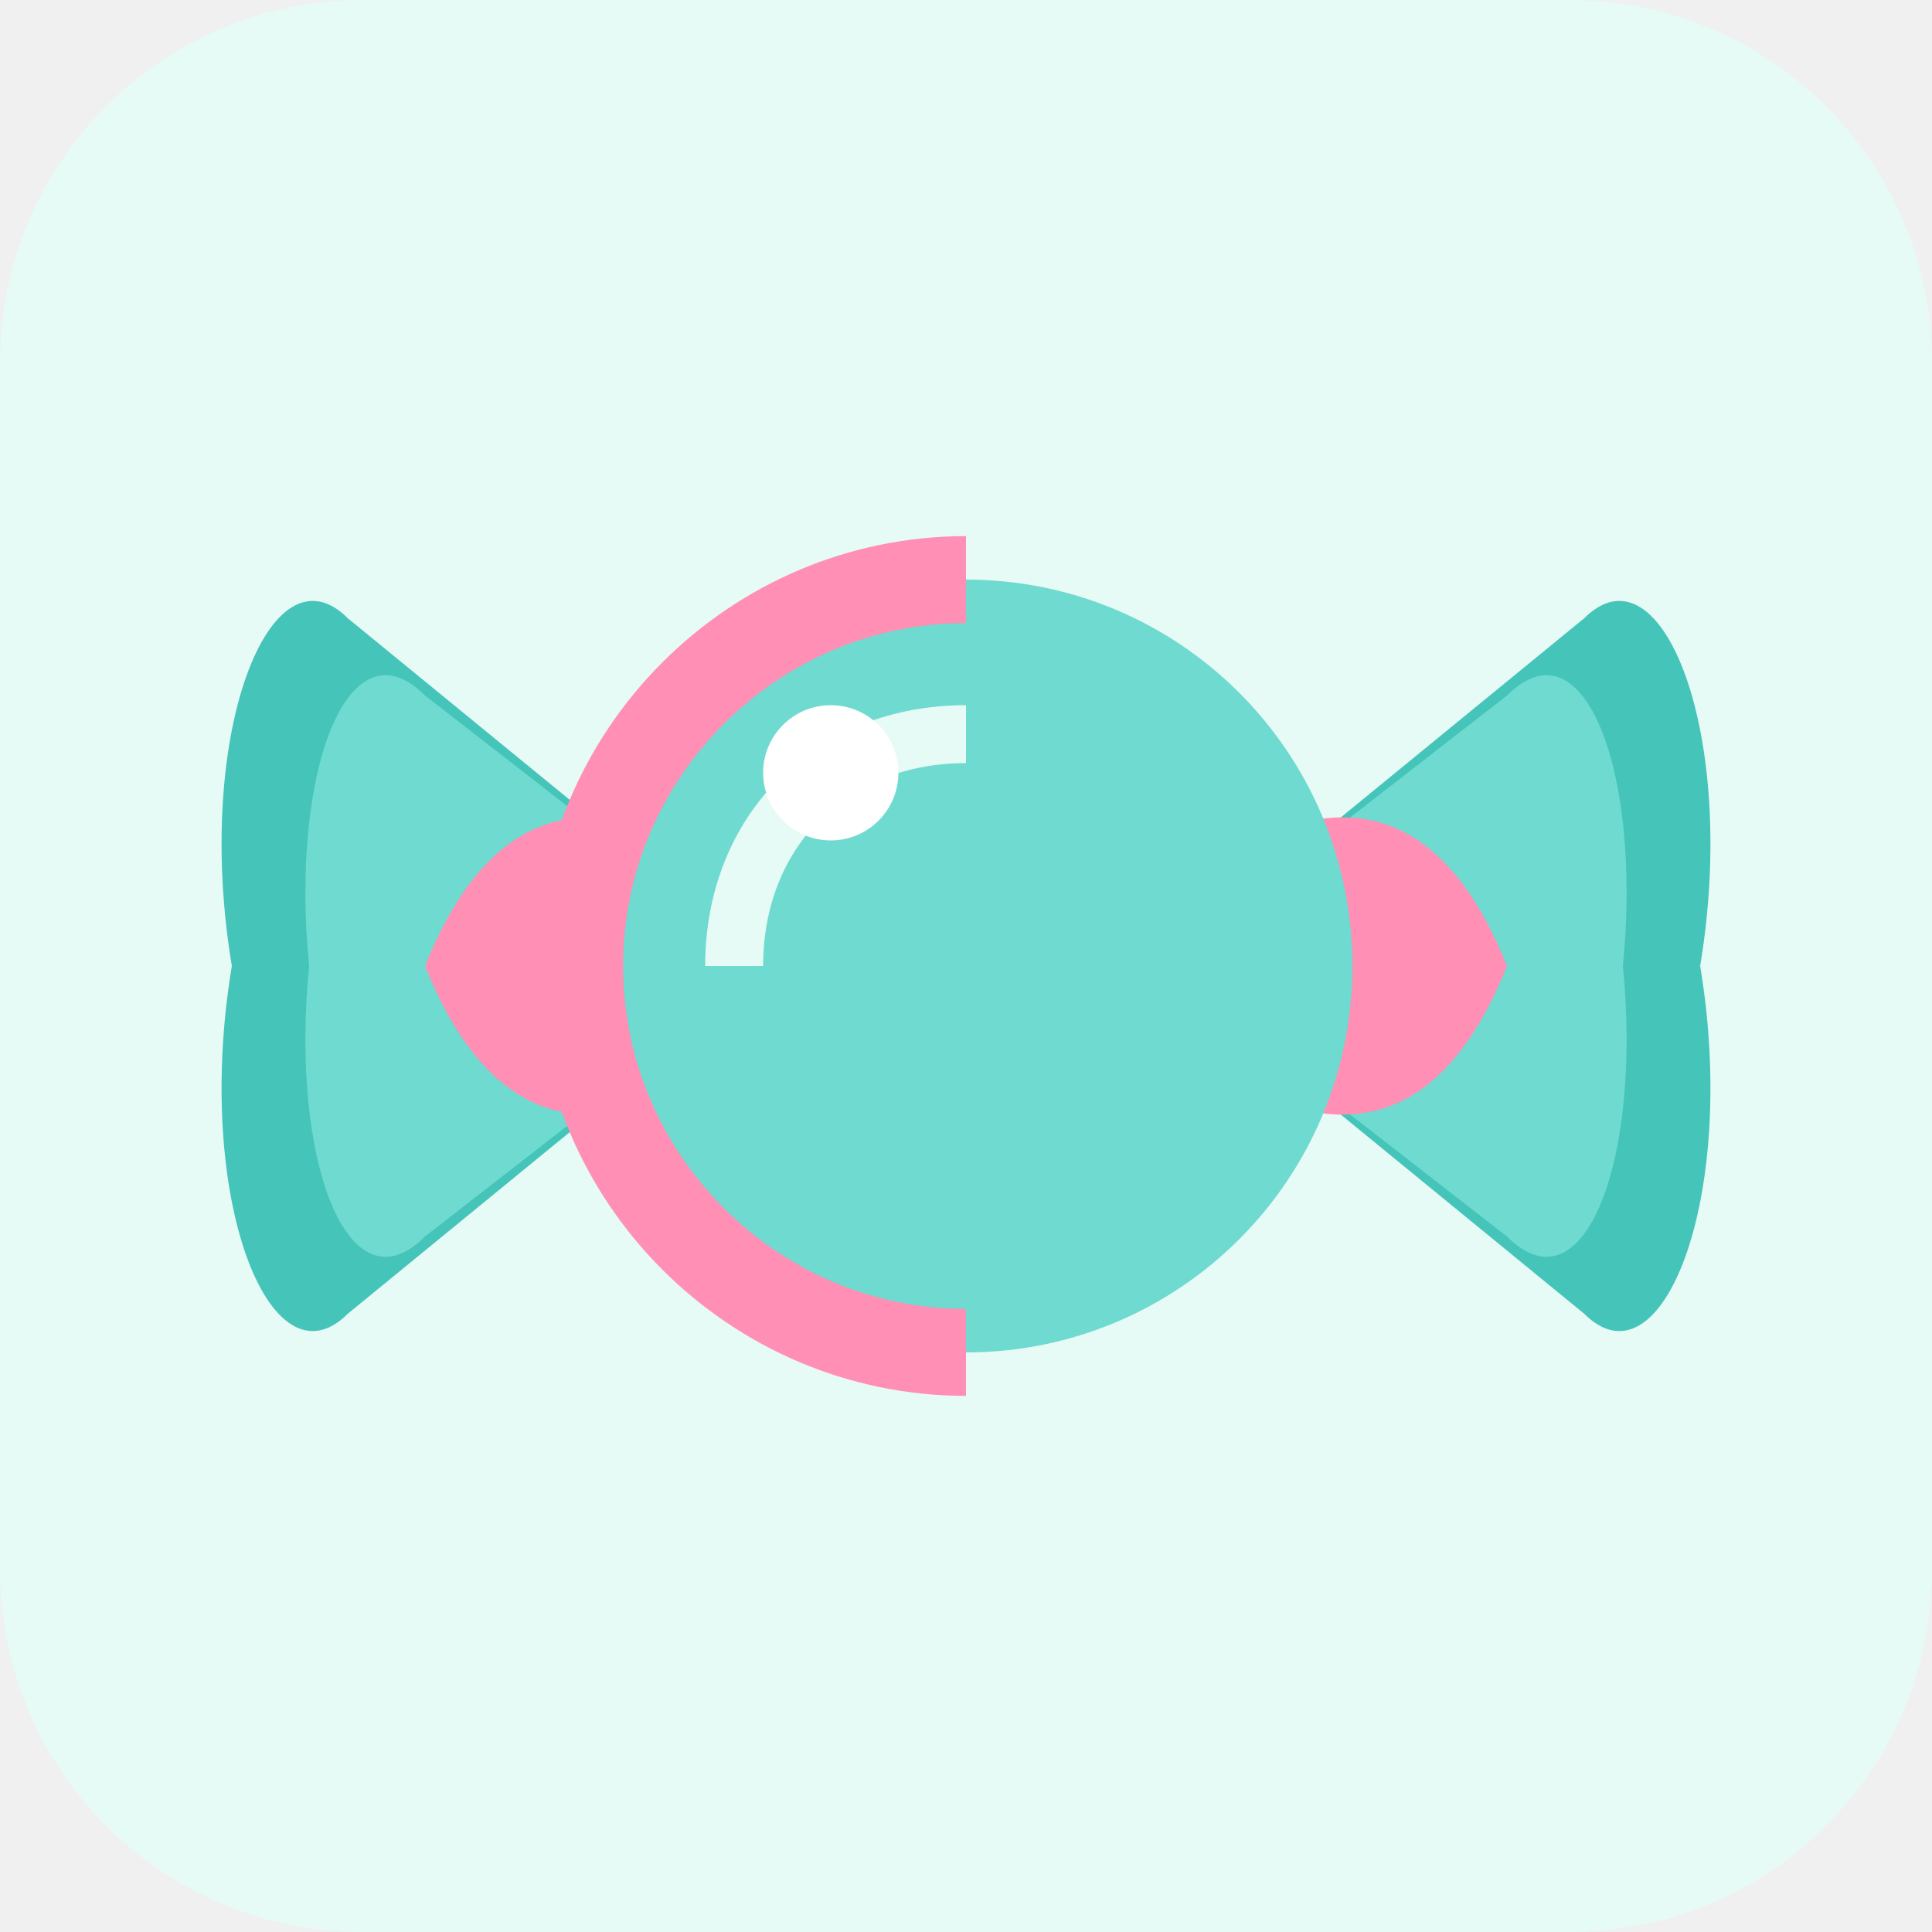
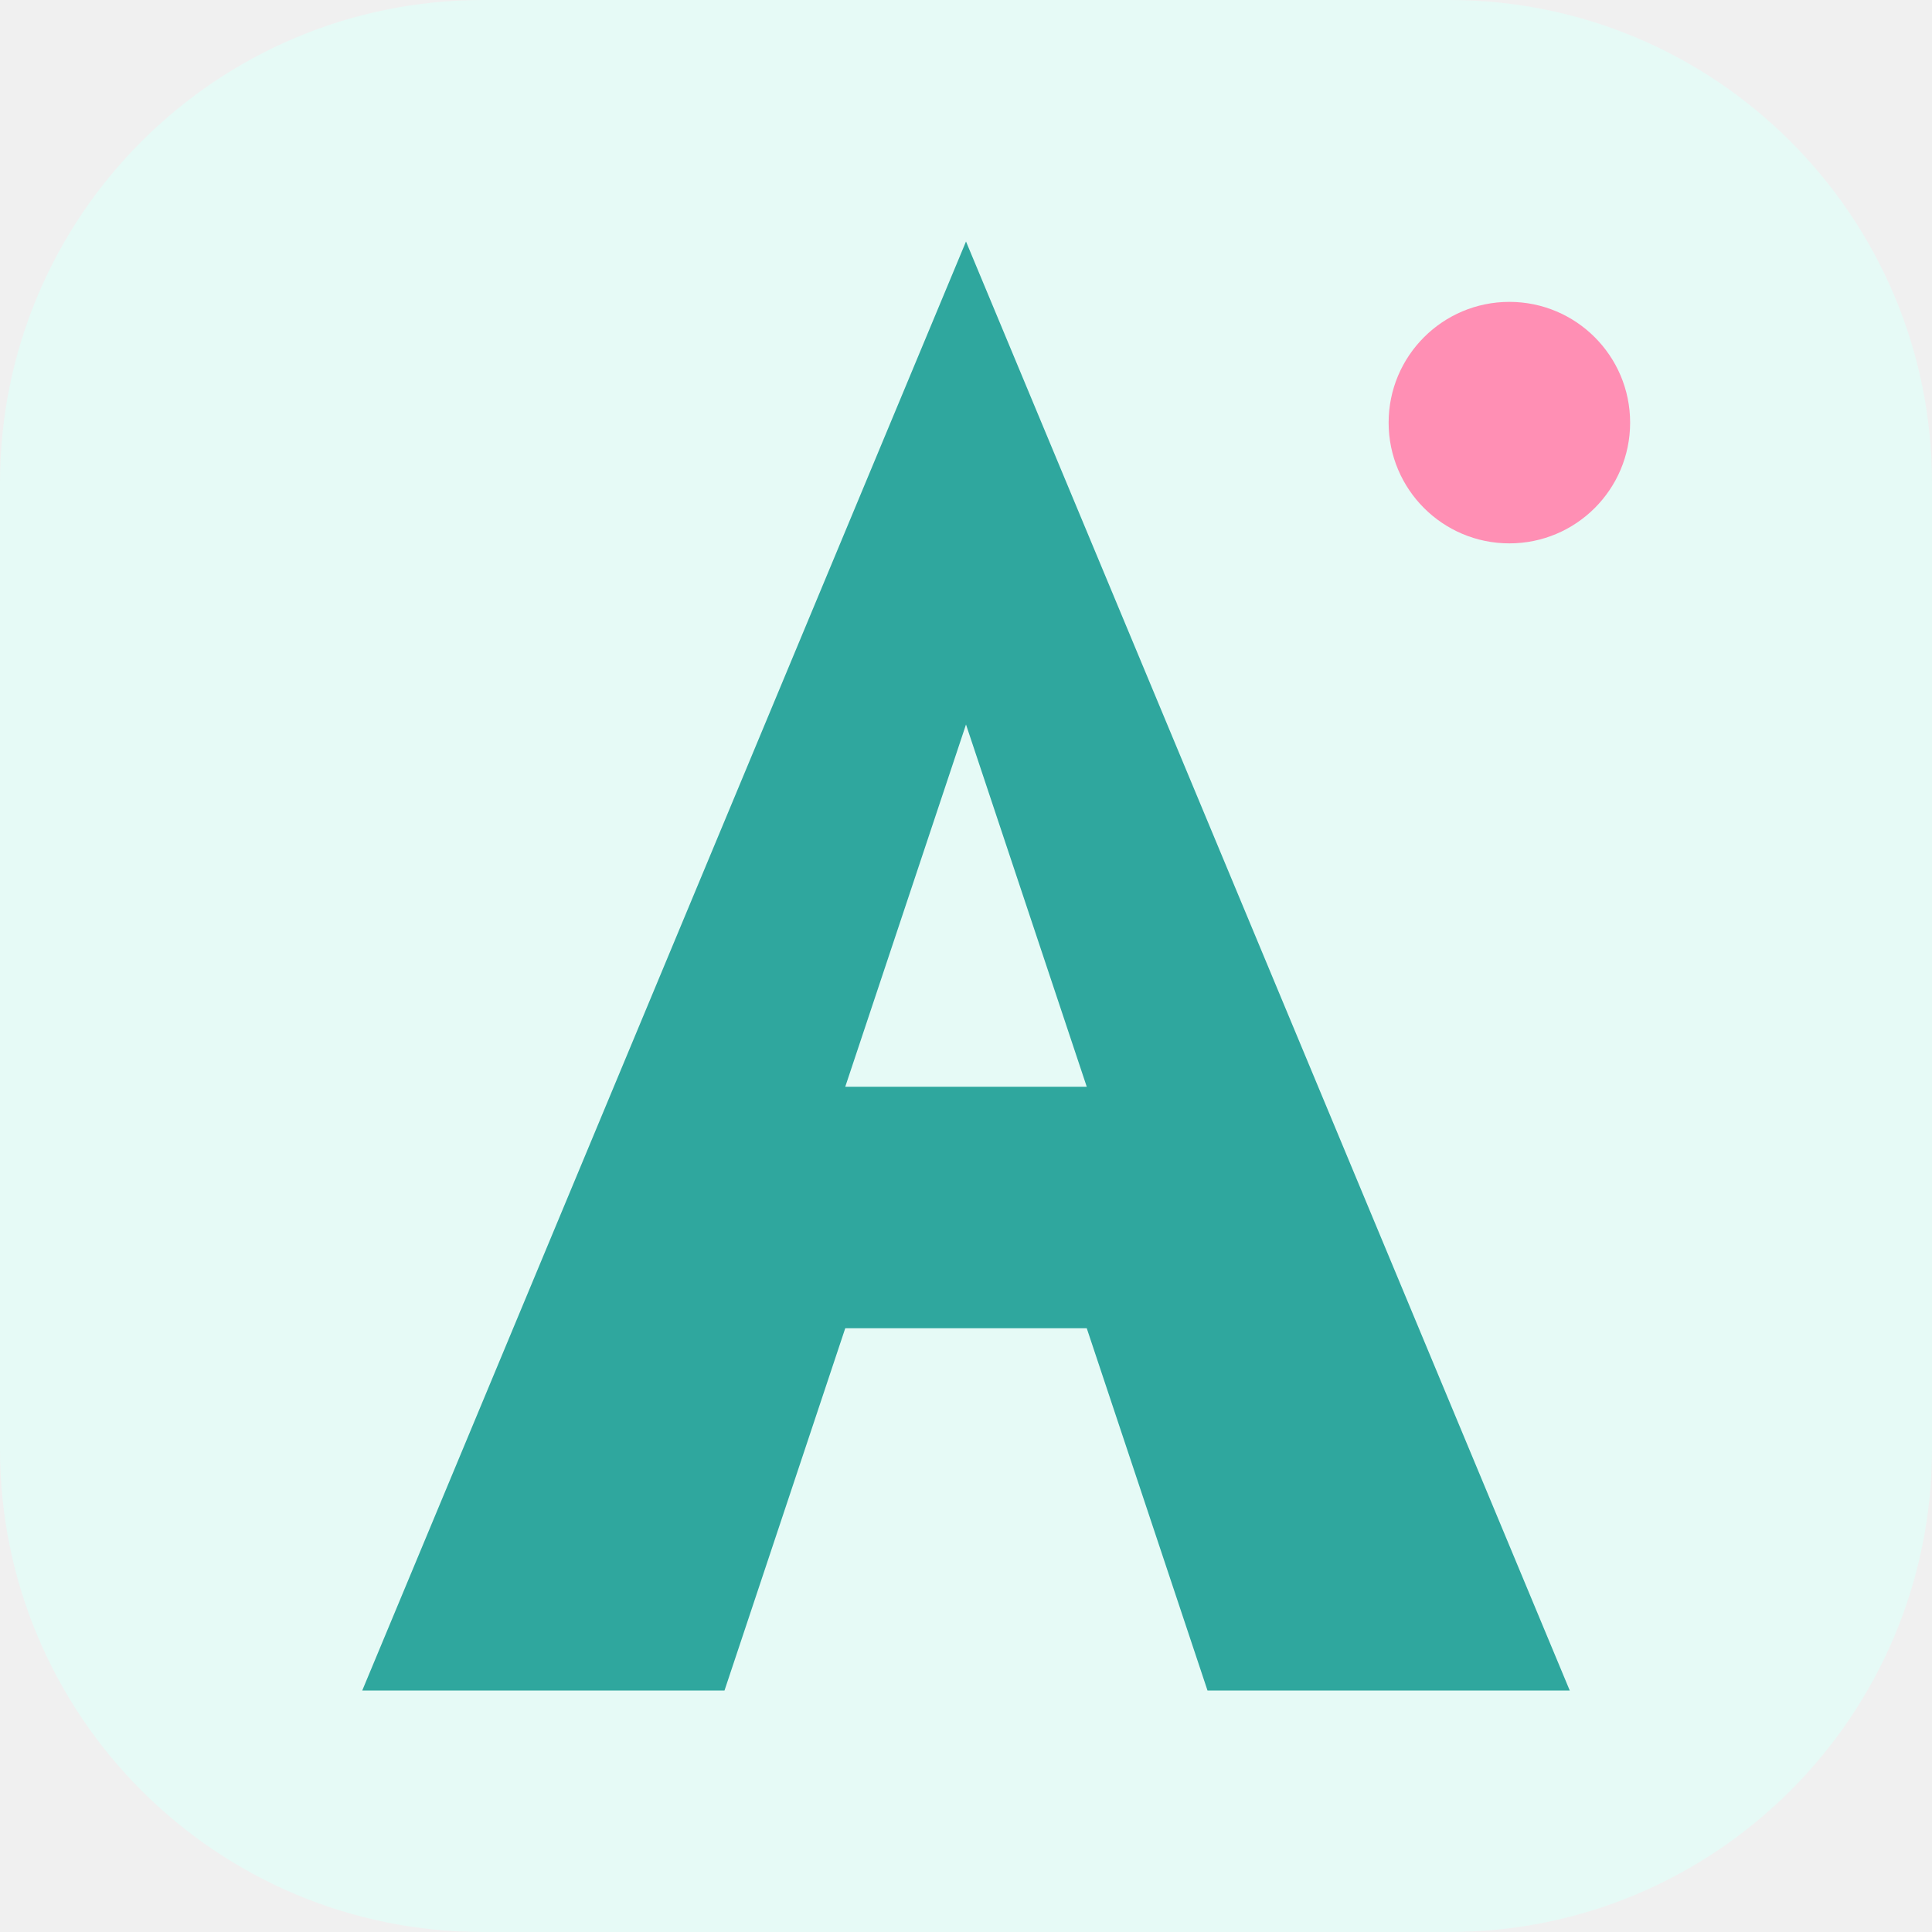
<svg xmlns="http://www.w3.org/2000/svg" viewBox="0 0 16 16">
-   <rect width="16" height="16" rx="3" fill="#E6FAF6" />
-   <g transform="scale(0.16)">
-     <path d="M40 50 L18 32 C14 28 10 38 12 50 C10 62 14 72 18 68 Z" fill="#45C4B9" />
-     <path d="M40 50 L22 36 C18 32 15 40 16 50 C15 60 18 68 22 64 Z" fill="#6FDACF" />
-     <path d="M34 43 Q26 40 22 50 Q26 60 34 57 Z" fill="#FF8FB4" />
-     <path d="M60 50 L82 32 C86 28 90 38 88 50 C90 62 86 72 82 68 Z" fill="#45C4B9" />
-     <path d="M60 50 L78 36 C82 32 85 40 84 50 C85 60 82 68 78 64 Z" fill="#6FDACF" />
-     <path d="M66 43 Q74 40 78 50 Q74 60 66 57 Z" fill="#FF8FB4" />
-     <circle cx="50" cy="50" r="20" fill="#6FDACF" />
-     <path d="M50 30 C39 30 30 39 30 50 C30 61 39 70 50 70" fill="none" stroke="#FF8FB4" stroke-width="4.5" />
-     <path d="M50 38 C43 38 38 43 38 50" fill="none" stroke="#E6FAF6" stroke-width="3" />
-     <circle cx="43" cy="40" r="3.5" fill="#FFFFFF" />
-   </g>
+   <rect width="16" height="16" rx="4" fill="#E6FAF6" />
+   <path d="m8 2 5 12h-3l-1-3H7l-1 3H3L8 2Zm0 4-1 3h2L8 6Z" fill="#2FA79E" fill-rule="evenodd" />
+   <circle cx="12.5" cy="3.5" r="1" fill="#FF8FB4" />
</svg>
